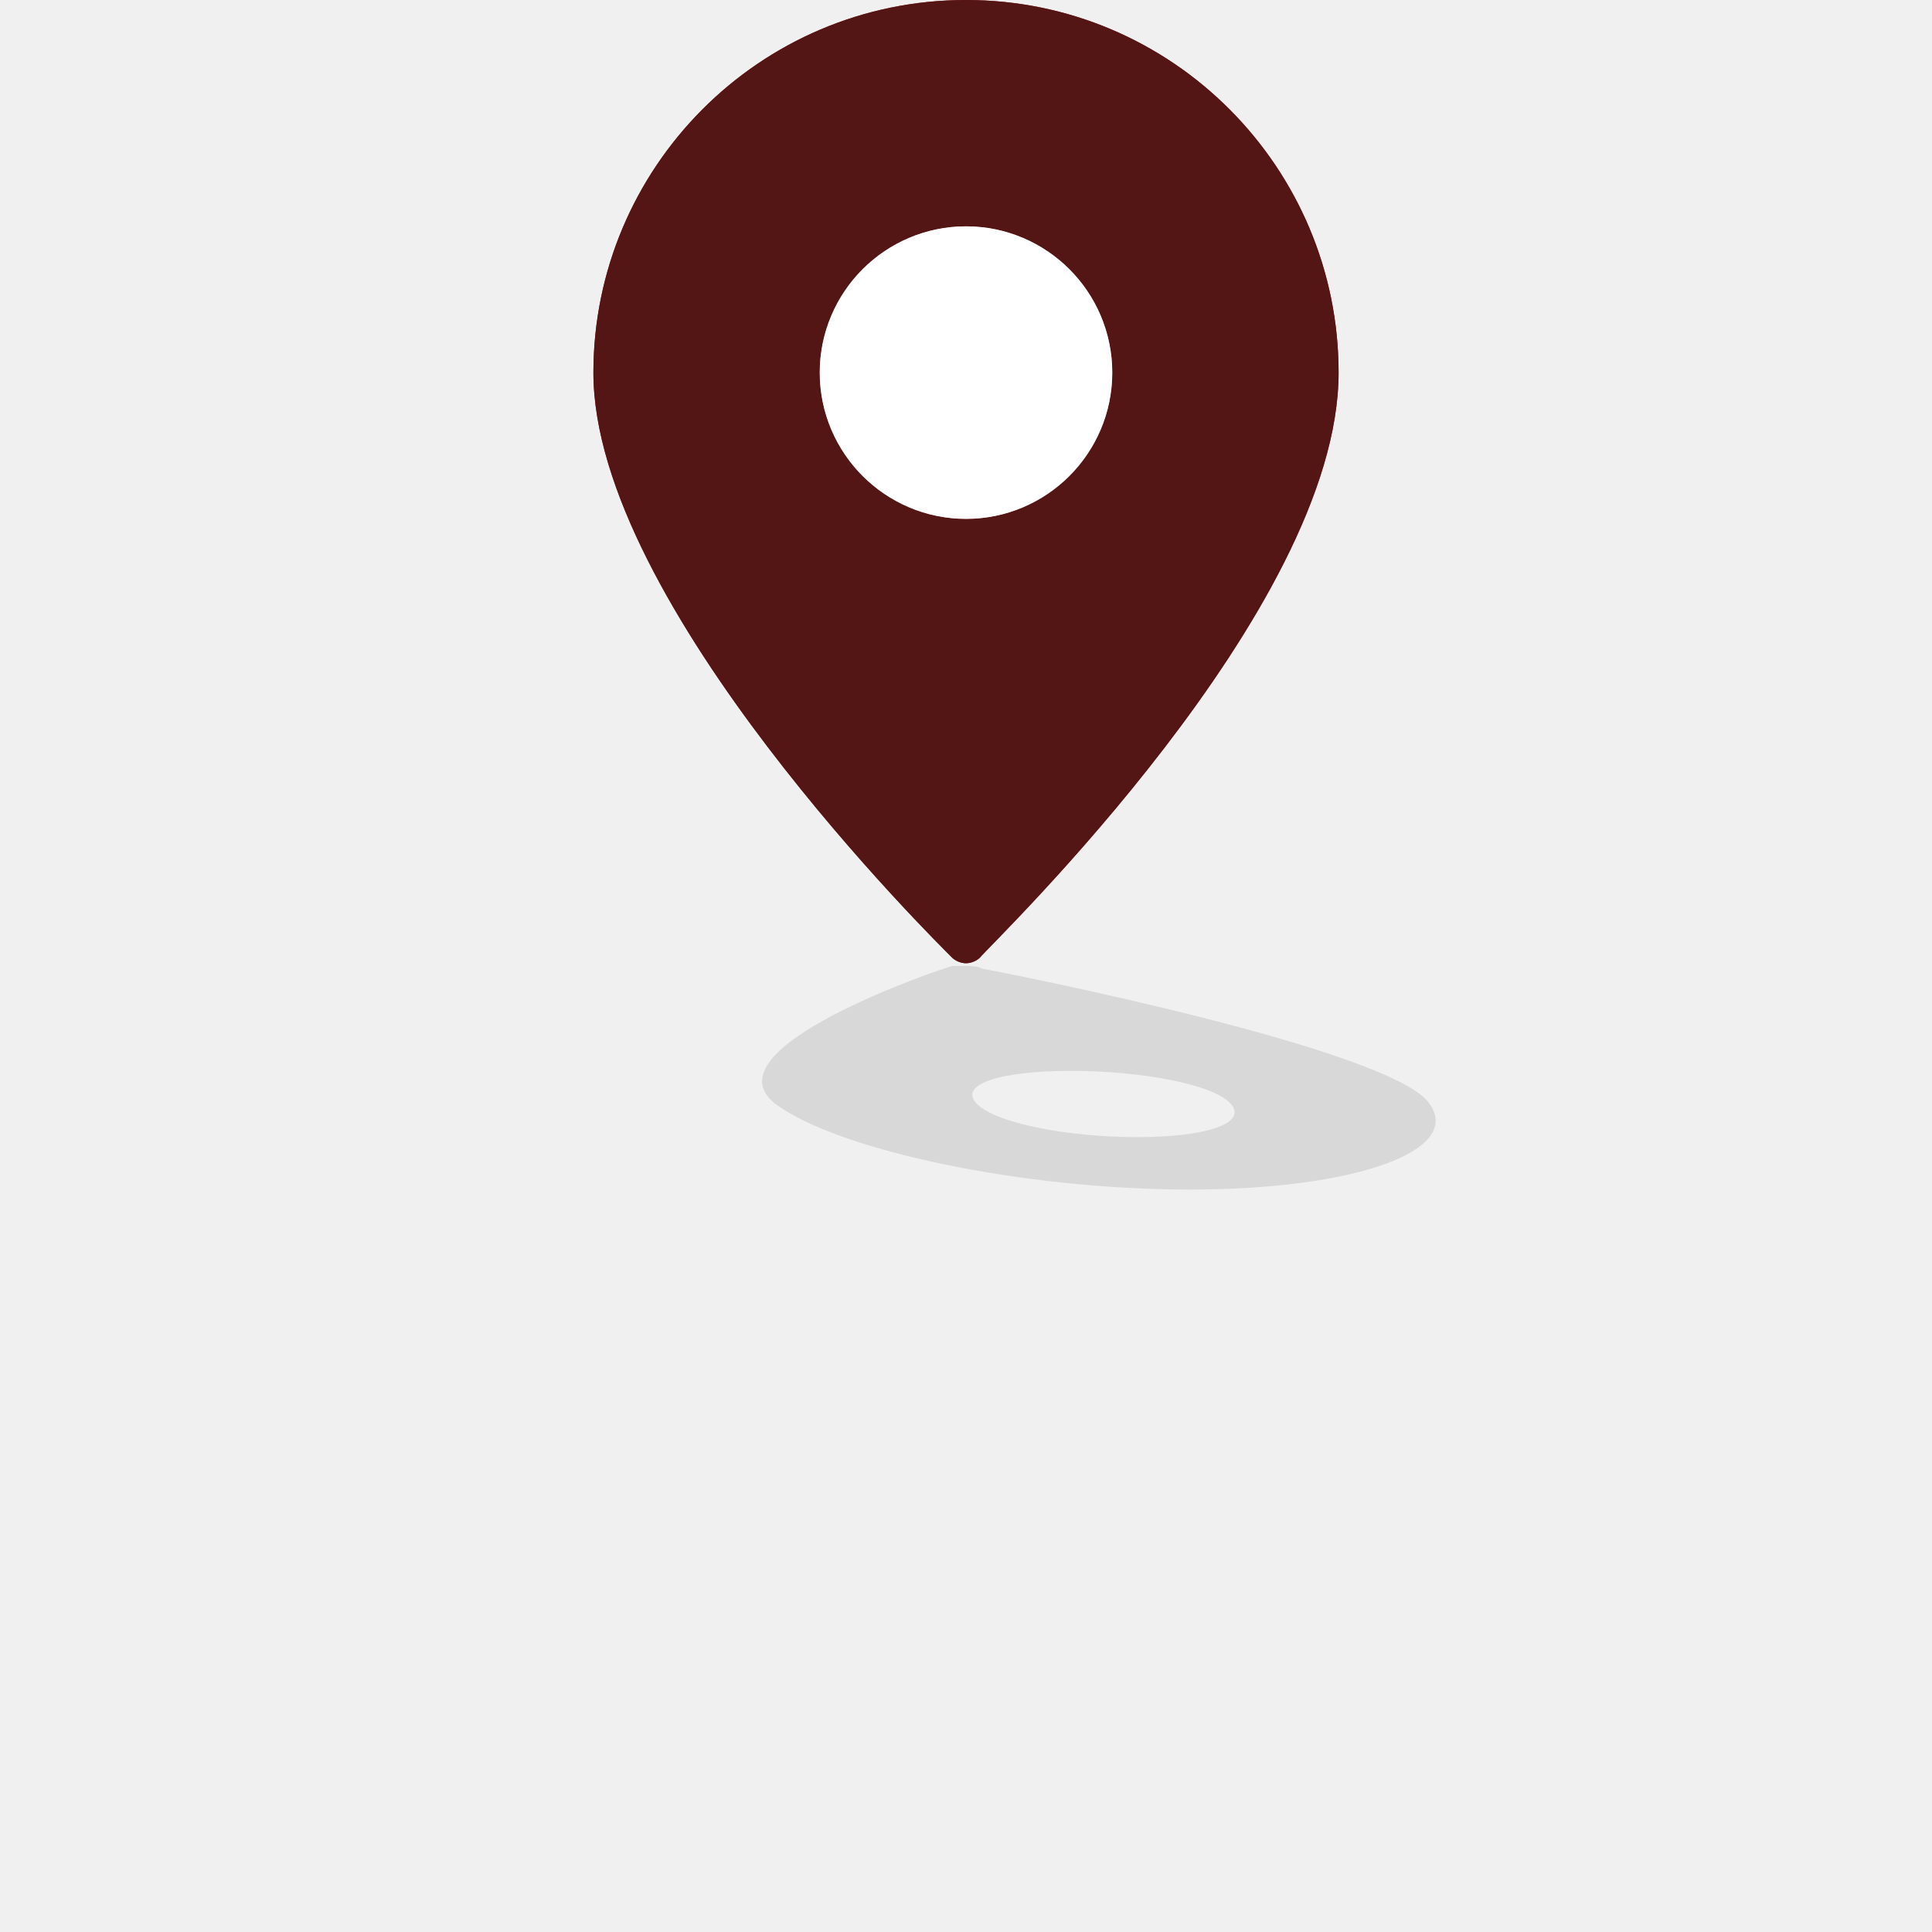
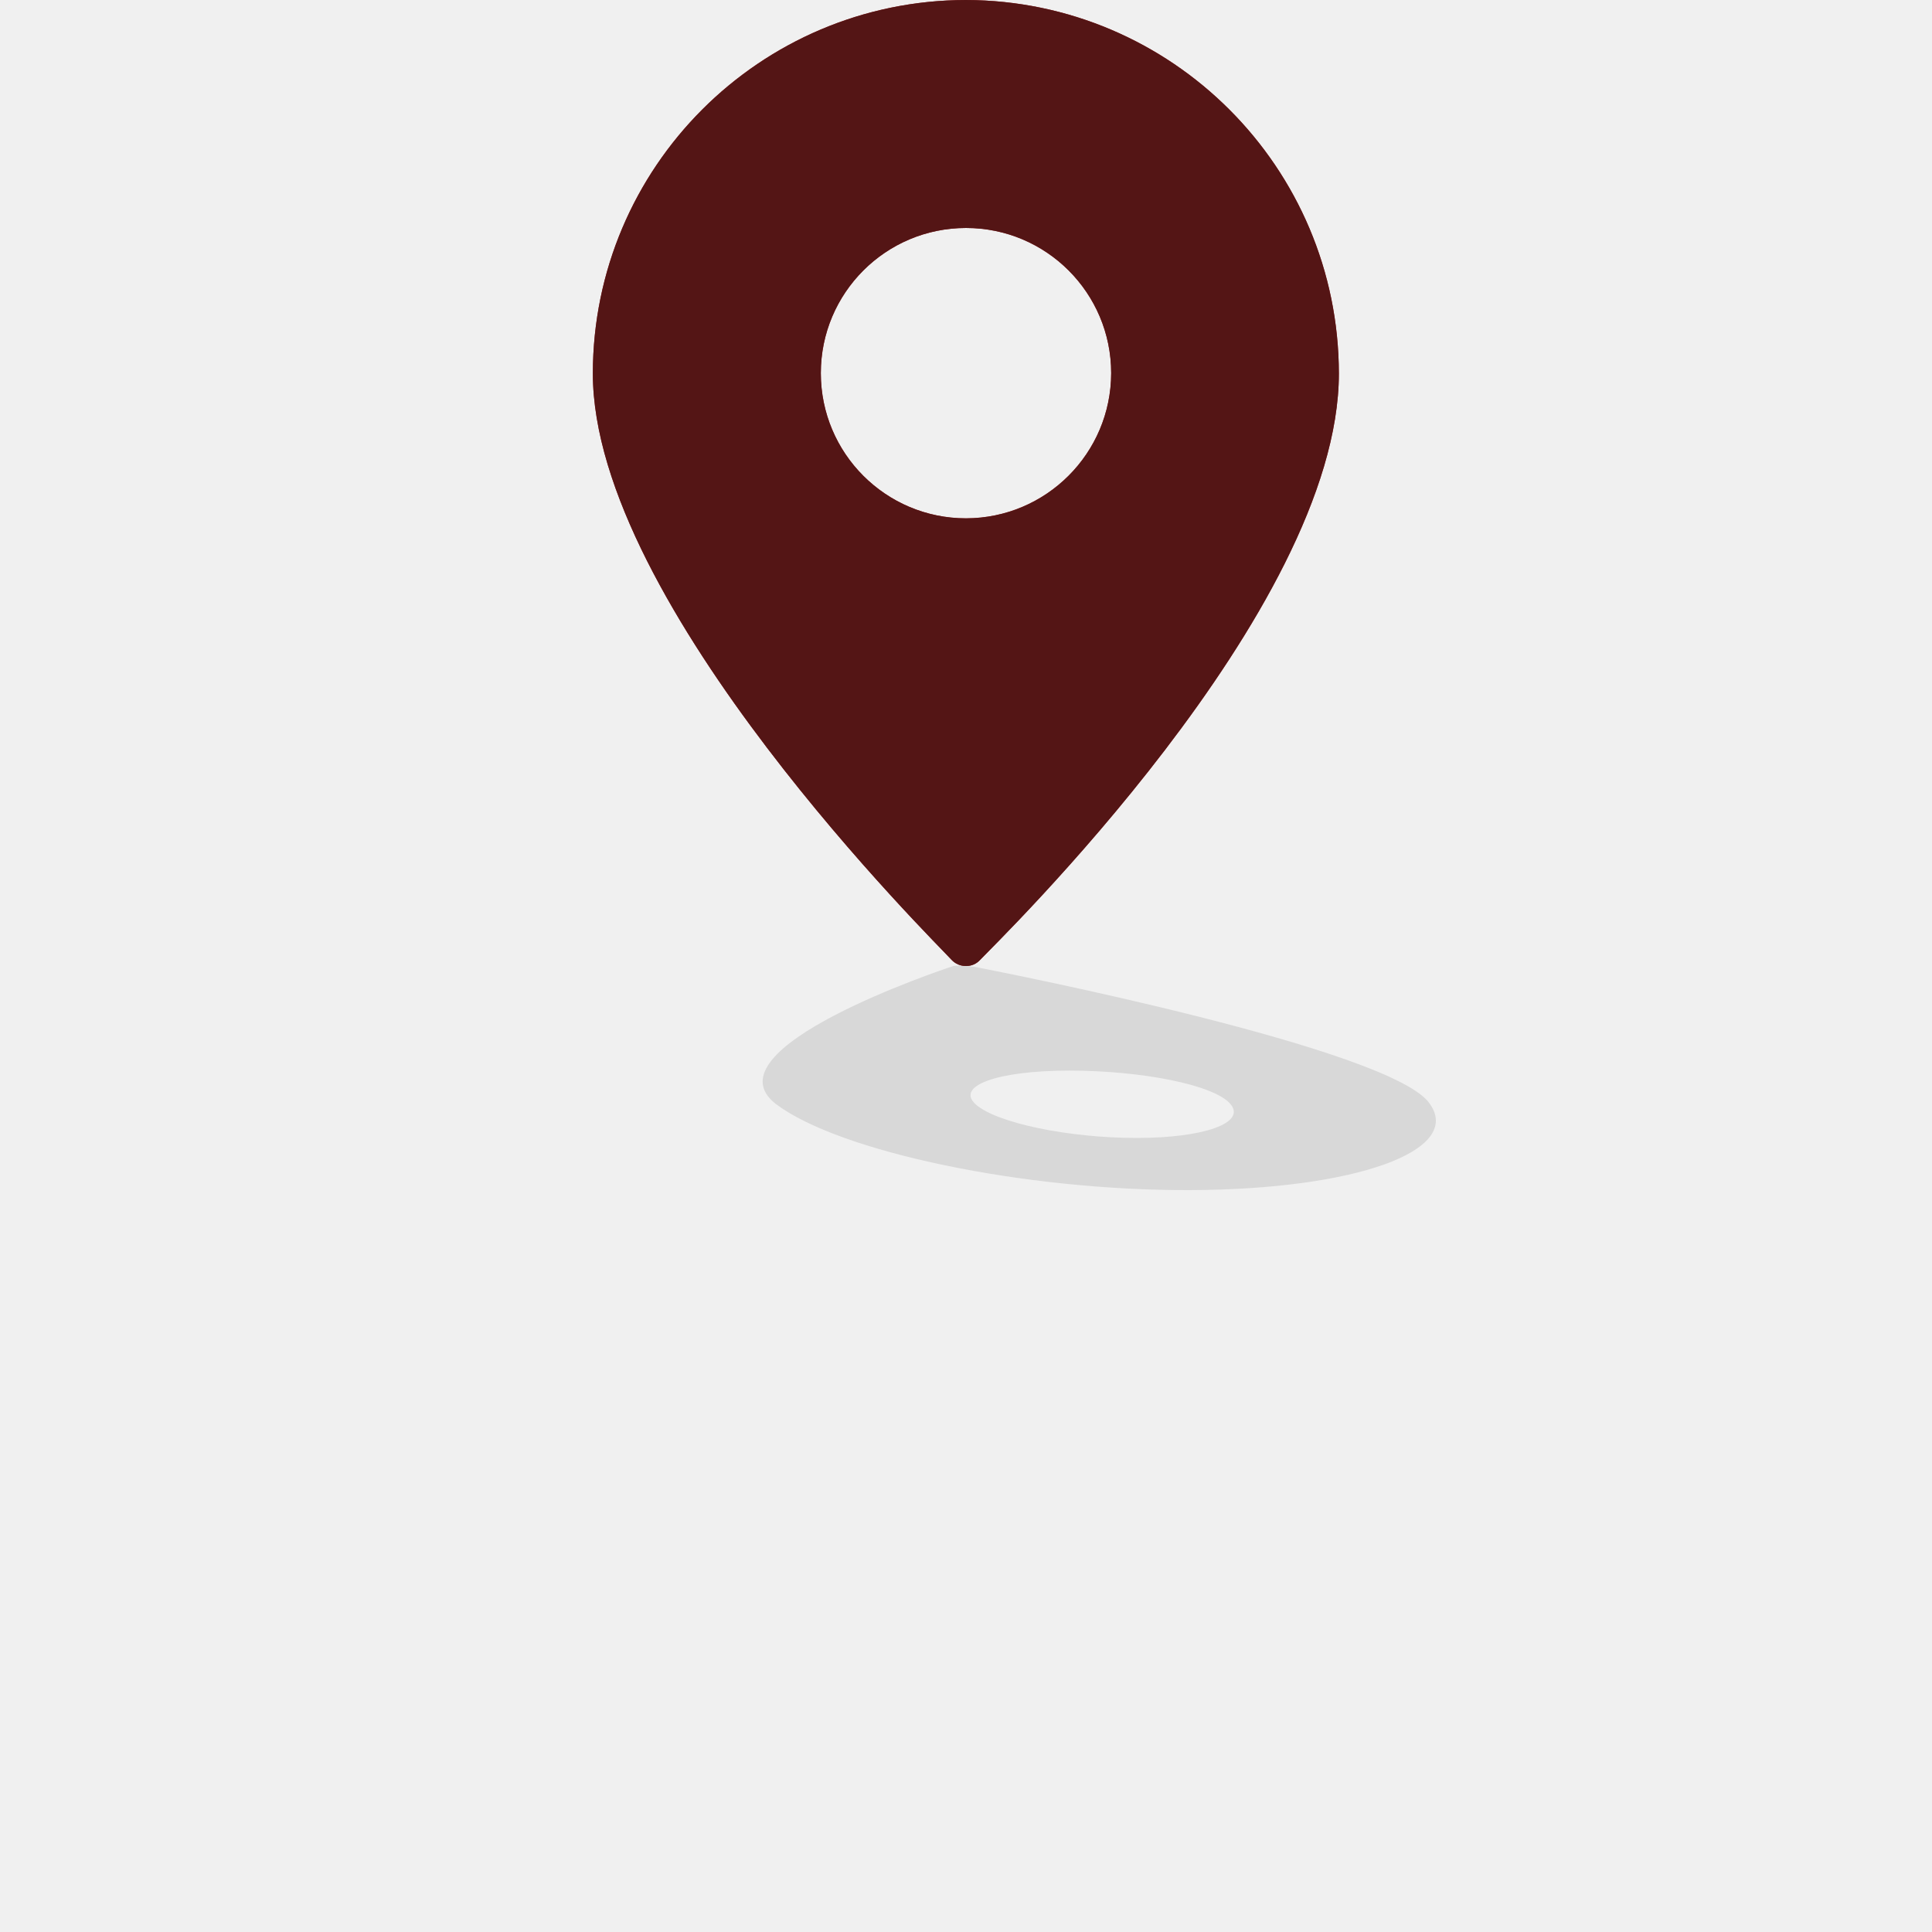
- <svg xmlns="http://www.w3.org/2000/svg" version="1.1" id="Ebene_1" x="0px" y="0px" viewBox="0 0 70 70" style="enable-background:new 0 0 70 70;" xml:space="preserve">
-   <style type="text/css">
- 	.st0{fill:#A52A2A;}
- 	.st1{opacity:0.1;}
- 	.st2{fill:#541515;}
- 	.st3{fill:#FFFFFF;}
- </style>
-   <path class="st0" d="M35,0c-7.5,0-13.5,6.1-13.5,13.5c0,8.4,12.5,20.7,13,21.2c0.1,0.1,0.3,0.2,0.5,0.2c0.2,0,0.4-0.1,0.5-0.2  c0.5-0.6,13-12.6,13-21.2C48.5,6.1,42.5,0,35,0z M35,18.8c-2.9,0-5.3-2.4-5.3-5.3s2.4-5.3,5.3-5.3s5.3,2.4,5.3,5.3  C40.3,16.4,37.9,18.8,35,18.8z" />
-   <g class="st1">
-     <path d="M51.8,40c-1.3-2-15.6-4.8-16.2-4.9C35.4,35,35.2,35,35,35c-0.2,0-0.3,0-0.5,0c-0.4,0.1-9,3-6.4,5c2.3,1.7,9,3.1,15,3.1   S53,41.7,51.8,40z M44.6,40c0.6,0.7-0.9,1.2-3.4,1.2s-5.1-0.5-5.8-1.2s0.8-1.2,3.4-1.2S44,39.3,44.6,40z" />
+ <svg xmlns="http://www.w3.org/2000/svg" id="Ebene_1" data-name="Ebene 1" width="70" height="70" viewBox="0 0 70 70">
+   <defs>
+     <style>.cls-1{fill:brown;}.cls-2{opacity:0.1;}.cls-3{fill:#541515;}</style>
+   </defs>
+   <path class="cls-1" d="M35,0A13.54,13.54,0,0,0,21.48,13.53c0,8.4,12.49,20.68,13,21.25A.7.7,0,0,0,35,35a.67.67,0,0,0,.51-.22c.53-.57,13-12.63,13-21.25A13.55,13.55,0,0,0,35,0Zm0,18.78a5.26,5.26,0,1,1,5.26-5.26A5.27,5.27,0,0,1,35,18.78Z" />
+   <g class="cls-2">
+     <path d="M51.81,40c-1.31-2-15.59-4.79-16.25-4.92A3.15,3.15,0,0,0,35,35a1.78,1.78,0,0,0-.46,0c-.39.13-9,3-6.43,5,2.31,1.74,9,3.14,15,3.12S53,41.7,51.81,40Zm-7.23,0c.58.68-.94,1.23-3.4,1.23s-5.06-.54-5.82-1.21.76-1.23,3.39-1.23S44,39.31,44.58,40Z" />
  </g>
-   <path class="st2" d="M35,0c-7.5,0-13.5,6.1-13.5,13.5c0,8.4,12.5,20.7,13,21.2c0.1,0.1,0.3,0.2,0.5,0.2c0.2,0,0.4-0.1,0.5-0.2  c0.5-0.6,13-12.6,13-21.2C48.5,6.1,42.5,0,35,0z M35,18.8c-2.9,0-5.3-2.4-5.3-5.3s2.4-5.3,5.3-5.3s5.3,2.4,5.3,5.3  C40.3,16.4,37.9,18.8,35,18.8z" />
-   <circle class="st3" cx="35" cy="13.5" r="5.3" />
+   <path class="cls-3" d="M35,0A13.54,13.54,0,0,0,21.48,13.53c0,8.4,12.49,20.68,13,21.25A.7.7,0,0,0,35,35a.67.67,0,0,0,.51-.22c.53-.57,13-12.63,13-21.25A13.55,13.55,0,0,0,35,0Zm0,18.78a5.26,5.26,0,1,1,5.26-5.26A5.27,5.27,0,0,1,35,18.78Z" />
</svg>
